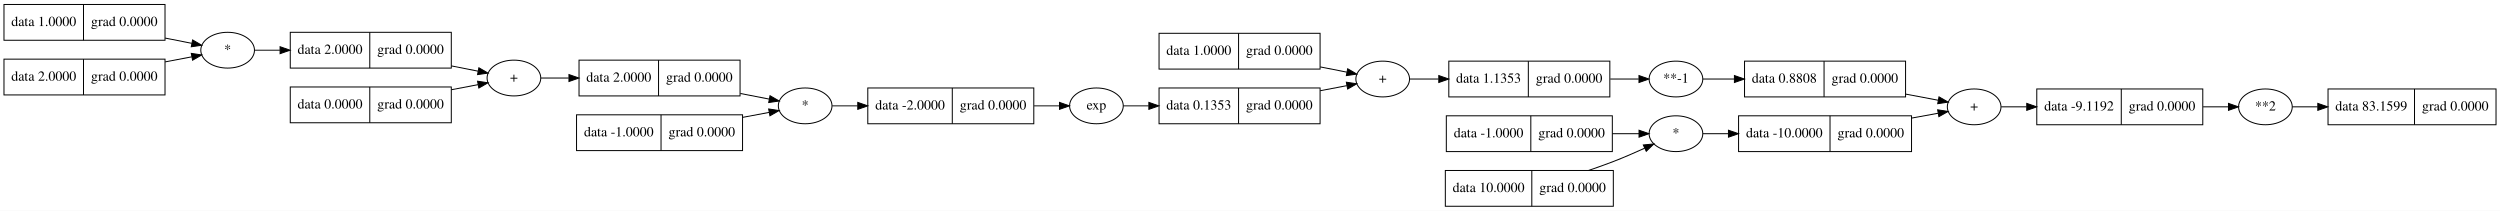
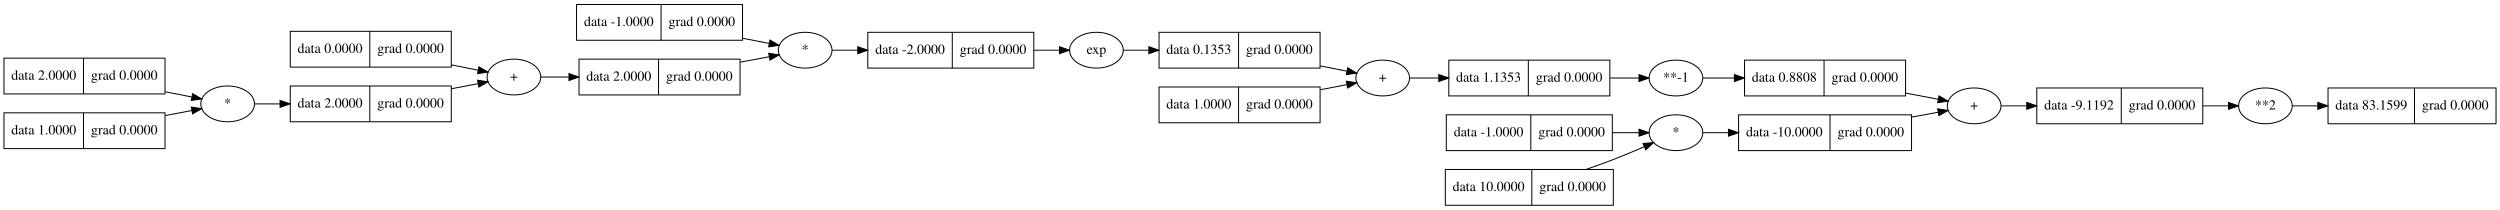
- <svg xmlns="http://www.w3.org/2000/svg" width="2515pt" height="212pt" viewBox="0.00 0.00 2515.00 212.00">
-   <g id="graph0" class="graph" transform="scale(1 1) rotate(0) translate(4 208)">
-     <polygon fill="white" stroke="transparent" points="-4,4 -4,-208 2511,-208 2511,4 -4,4" />
+ <svg xmlns="http://www.w3.org/2000/svg" width="2515pt" height="211pt" viewBox="0.00 0.00 2515.00 211.00">
+   <g id="graph0" class="graph" transform="scale(1 1) rotate(0) translate(4 207)">
+     <polygon fill="white" stroke="transparent" points="-4,4 -4,-207 2511,-207 2511,4 -4,4" />
    <g id="node1" class="node">
+       <polygon fill="none" stroke="black" points="576,-166.5 576,-202.5 743,-202.5 743,-166.5 576,-166.5" />
+       <text text-anchor="middle" x="618.5" y="-180.8" font-family="Times,serif" font-size="14.00">data -1.0000</text>
+       <polyline fill="none" stroke="black" points="661,-166.5 661,-202.5 " />
+       <text text-anchor="middle" x="702" y="-180.8" font-family="Times,serif" font-size="14.00">grad 0.0000</text>
+     </g>
+     <g id="node7" class="node">
+       <ellipse fill="none" stroke="black" cx="806" cy="-156.5" rx="27" ry="18" />
+       <text text-anchor="middle" x="806" y="-152.8" font-family="Times,serif" font-size="14.00">*</text>
+     </g>
+     <g id="edge24" class="edge">
+       <path fill="none" stroke="black" d="M743.3,-168.46C752.61,-166.65 761.68,-164.89 769.88,-163.31" />
+       <polygon fill="black" stroke="black" points="770.59,-166.73 779.75,-161.39 769.26,-159.86 770.59,-166.73" />
+     </g>
+     <g id="node2" class="node">
+       <polygon fill="none" stroke="black" points="0,-112.5 0,-148.5 162,-148.5 162,-112.5 0,-112.5" />
+       <text text-anchor="middle" x="40" y="-126.8" font-family="Times,serif" font-size="14.00">data 2.0000</text>
+       <polyline fill="none" stroke="black" points="80,-112.5 80,-148.5 " />
+       <text text-anchor="middle" x="121" y="-126.8" font-family="Times,serif" font-size="14.00">grad 0.0000</text>
+     </g>
+     <g id="node10" class="node">
+       <ellipse fill="none" stroke="black" cx="225" cy="-102.5" rx="27" ry="18" />
+       <text text-anchor="middle" x="225" y="-98.8" font-family="Times,serif" font-size="14.00">*</text>
+     </g>
+     <g id="edge23" class="edge">
+       <path fill="none" stroke="black" d="M162.13,-114.7C171.51,-112.85 180.67,-111.04 188.94,-109.41" />
+       <polygon fill="black" stroke="black" points="189.77,-112.82 198.9,-107.45 188.42,-105.95 189.77,-112.82" />
+     </g>
+     <g id="node3" class="node">
+       <polygon fill="none" stroke="black" points="0,-57.5 0,-93.5 162,-93.5 162,-57.5 0,-57.5" />
+       <text text-anchor="middle" x="40" y="-71.8" font-family="Times,serif" font-size="14.00">data 1.0000</text>
+       <polyline fill="none" stroke="black" points="80,-57.5 80,-93.5 " />
+       <text text-anchor="middle" x="121" y="-71.8" font-family="Times,serif" font-size="14.00">grad 0.0000</text>
+     </g>
+     <g id="edge11" class="edge">
+       <path fill="none" stroke="black" d="M162.13,-90.74C171.51,-92.52 180.67,-94.26 188.94,-95.83" />
+       <polygon fill="black" stroke="black" points="188.43,-99.3 198.9,-97.73 189.73,-92.42 188.43,-99.3" />
+     </g>
+     <g id="node4" class="node">
+       <polygon fill="none" stroke="black" points="288,-139.5 288,-175.5 450,-175.5 450,-139.5 288,-139.5" />
+       <text text-anchor="middle" x="328" y="-153.8" font-family="Times,serif" font-size="14.00">data 0.0000</text>
+       <polyline fill="none" stroke="black" points="368,-139.5 368,-175.5 " />
+       <text text-anchor="middle" x="409" y="-153.8" font-family="Times,serif" font-size="14.00">grad 0.0000</text>
+     </g>
+     <g id="node12" class="node">
+       <ellipse fill="none" stroke="black" cx="513" cy="-129.5" rx="27" ry="18" />
+       <text text-anchor="middle" x="513" y="-125.8" font-family="Times,serif" font-size="14.00">+</text>
+     </g>
+     <g id="edge20" class="edge">
+       <path fill="none" stroke="black" d="M450.13,-141.7C459.51,-139.85 468.67,-138.04 476.94,-136.41" />
+       <polygon fill="black" stroke="black" points="477.77,-139.82 486.9,-134.45 476.42,-132.95 477.77,-139.82" />
+     </g>
+     <g id="node5" class="node">
+       <polygon fill="none" stroke="black" points="1451,-55.5 1451,-91.5 1618,-91.5 1618,-55.5 1451,-55.5" />
+       <text text-anchor="middle" x="1493.5" y="-69.8" font-family="Times,serif" font-size="14.00">data -1.0000</text>
+       <polyline fill="none" stroke="black" points="1536,-55.5 1536,-91.5 " />
+       <text text-anchor="middle" x="1577" y="-69.8" font-family="Times,serif" font-size="14.00">grad 0.0000</text>
+     </g>
+     <g id="node23" class="node">
+       <ellipse fill="none" stroke="black" cx="1682" cy="-73.5" rx="27" ry="18" />
+       <text text-anchor="middle" x="1682" y="-69.8" font-family="Times,serif" font-size="14.00">*</text>
+     </g>
+     <g id="edge15" class="edge">
+       <path fill="none" stroke="black" d="M1618.03,-73.5C1627.41,-73.5 1636.57,-73.5 1644.87,-73.5" />
+       <polygon fill="black" stroke="black" points="1644.87,-77 1654.87,-73.5 1644.87,-70 1644.87,-77" />
+     </g>
+     <g id="node6" class="node">
+       <polygon fill="none" stroke="black" points="869,-138.5 869,-174.5 1036,-174.5 1036,-138.5 869,-138.5" />
+       <text text-anchor="middle" x="911.5" y="-152.8" font-family="Times,serif" font-size="14.00">data -2.0000</text>
+       <polyline fill="none" stroke="black" points="954,-138.5 954,-174.5 " />
+       <text text-anchor="middle" x="995" y="-152.8" font-family="Times,serif" font-size="14.00">grad 0.0000</text>
+     </g>
+     <g id="node17" class="node">
+       <ellipse fill="none" stroke="black" cx="1099" cy="-156.5" rx="27" ry="18" />
+       <text text-anchor="middle" x="1099" y="-152.8" font-family="Times,serif" font-size="14.00">exp</text>
+     </g>
+     <g id="edge10" class="edge">
+       <path fill="none" stroke="black" d="M1036.3,-156.5C1045.14,-156.5 1053.77,-156.5 1061.64,-156.5" />
+       <polygon fill="black" stroke="black" points="1061.85,-160 1071.85,-156.5 1061.85,-153 1061.85,-160" />
+     </g>
+     <g id="edge1" class="edge">
+       <path fill="none" stroke="black" d="M833.17,-156.5C840.75,-156.5 849.5,-156.5 858.74,-156.5" />
+       <polygon fill="black" stroke="black" points="858.92,-160 868.92,-156.5 858.92,-153 858.92,-160" />
+     </g>
+     <g id="node8" class="node">
+       <polygon fill="none" stroke="black" points="1450,-0.5 1450,-36.5 1619,-36.5 1619,-0.5 1450,-0.5" />
+       <text text-anchor="middle" x="1493.5" y="-14.8" font-family="Times,serif" font-size="14.00">data 10.0000</text>
+       <polyline fill="none" stroke="black" points="1537,-0.5 1537,-36.5 " />
+       <text text-anchor="middle" x="1578" y="-14.8" font-family="Times,serif" font-size="14.00">grad 0.0000</text>
+     </g>
+     <g id="edge19" class="edge">
+       <path fill="none" stroke="black" d="M1591.44,-36.51C1600.69,-39.7 1610.15,-43.1 1619,-46.5 1629.19,-50.42 1640.16,-55.05 1650,-59.37" />
+       <polygon fill="black" stroke="black" points="1648.83,-62.68 1659.39,-63.54 1651.67,-56.28 1648.83,-62.68" />
+     </g>
+     <g id="node9" class="node">
+       <polygon fill="none" stroke="black" points="288,-84.5 288,-120.5 450,-120.5 450,-84.5 288,-84.5" />
+       <text text-anchor="middle" x="328" y="-98.8" font-family="Times,serif" font-size="14.00">data 2.0000</text>
+       <polyline fill="none" stroke="black" points="368,-84.5 368,-120.5 " />
+       <text text-anchor="middle" x="409" y="-98.8" font-family="Times,serif" font-size="14.00">grad 0.0000</text>
+     </g>
+     <g id="edge14" class="edge">
+       <path fill="none" stroke="black" d="M450.13,-117.74C459.51,-119.52 468.67,-121.26 476.94,-122.83" />
+       <polygon fill="black" stroke="black" points="476.43,-126.3 486.9,-124.73 477.73,-119.42 476.43,-126.3" />
+     </g>
+     <g id="edge2" class="edge">
+       <path fill="none" stroke="black" d="M252.04,-102.5C259.63,-102.5 268.38,-102.5 277.6,-102.5" />
+       <polygon fill="black" stroke="black" points="277.76,-106 287.76,-102.5 277.76,-99 277.76,-106" />
+     </g>
+     <g id="node11" class="node">
+       <polygon fill="none" stroke="black" points="578.5,-111.5 578.5,-147.5 740.5,-147.5 740.5,-111.5 578.5,-111.5" />
+       <text text-anchor="middle" x="618.5" y="-125.8" font-family="Times,serif" font-size="14.00">data 2.0000</text>
+       <polyline fill="none" stroke="black" points="658.5,-111.5 658.5,-147.5 " />
+       <text text-anchor="middle" x="699.5" y="-125.8" font-family="Times,serif" font-size="14.00">grad 0.0000</text>
+     </g>
+     <g id="edge22" class="edge">
+       <path fill="none" stroke="black" d="M740.78,-144.5C750.96,-146.4 760.92,-148.26 769.85,-149.93" />
+       <polygon fill="black" stroke="black" points="769.33,-153.4 779.8,-151.79 770.61,-146.51 769.33,-153.4" />
+     </g>
+     <g id="edge3" class="edge">
+       <path fill="none" stroke="black" d="M540.17,-129.5C548.4,-129.5 558.01,-129.5 568.12,-129.5" />
+       <polygon fill="black" stroke="black" points="568.37,-133 578.37,-129.5 568.37,-126 568.37,-133" />
+     </g>
+     <g id="node13" class="node">
+       <polygon fill="none" stroke="black" points="1751,-110.5 1751,-146.5 1913,-146.5 1913,-110.5 1751,-110.5" />
+       <text text-anchor="middle" x="1791" y="-124.8" font-family="Times,serif" font-size="14.00">data 0.8808</text>
+       <polyline fill="none" stroke="black" points="1831,-110.5 1831,-146.5 " />
+       <text text-anchor="middle" x="1872" y="-124.8" font-family="Times,serif" font-size="14.00">grad 0.0000</text>
+     </g>
+     <g id="node19" class="node">
+       <ellipse fill="none" stroke="black" cx="1982" cy="-100.5" rx="27" ry="18" />
+       <text text-anchor="middle" x="1982" y="-96.8" font-family="Times,serif" font-size="14.00">+</text>
+     </g>
+     <g id="edge17" class="edge">
+       <path fill="none" stroke="black" d="M1913.06,-113.35C1924.59,-111.17 1935.92,-109.03 1945.92,-107.14" />
+       <polygon fill="black" stroke="black" points="1946.64,-110.56 1955.82,-105.26 1945.34,-103.68 1946.64,-110.56" />
+     </g>
+     <g id="node14" class="node">
+       <ellipse fill="none" stroke="black" cx="1682" cy="-128.5" rx="27" ry="18" />
+       <text text-anchor="middle" x="1682" y="-124.8" font-family="Times,serif" font-size="14.00">**-1</text>
+     </g>
+     <g id="edge4" class="edge">
+       <path fill="none" stroke="black" d="M1709.12,-128.5C1718.3,-128.5 1729.2,-128.5 1740.65,-128.5" />
+       <polygon fill="black" stroke="black" points="1740.82,-132 1750.82,-128.5 1740.82,-125 1740.82,-132" />
+     </g>
+     <g id="node15" class="node">
+       <polygon fill="none" stroke="black" points="1162,-83.5 1162,-119.5 1324,-119.5 1324,-83.5 1162,-83.5" />
+       <text text-anchor="middle" x="1202" y="-97.8" font-family="Times,serif" font-size="14.00">data 1.0000</text>
+       <polyline fill="none" stroke="black" points="1242,-83.5 1242,-119.5 " />
+       <text text-anchor="middle" x="1283" y="-97.8" font-family="Times,serif" font-size="14.00">grad 0.0000</text>
+     </g>
+     <g id="node25" class="node">
+       <ellipse fill="none" stroke="black" cx="1387" cy="-128.5" rx="27" ry="18" />
+       <text text-anchor="middle" x="1387" y="-124.8" font-family="Times,serif" font-size="14.00">+</text>
+     </g>
+     <g id="edge13" class="edge">
+       <path fill="none" stroke="black" d="M1324.13,-116.74C1333.51,-118.52 1342.67,-120.26 1350.94,-121.83" />
+       <polygon fill="black" stroke="black" points="1350.43,-125.3 1360.9,-123.73 1351.73,-118.42 1350.43,-125.3" />
+     </g>
+     <g id="node16" class="node">
+       <polygon fill="none" stroke="black" points="1162,-138.5 1162,-174.5 1324,-174.5 1324,-138.5 1162,-138.5" />
+       <text text-anchor="middle" x="1202" y="-152.8" font-family="Times,serif" font-size="14.00">data 0.1353</text>
+       <polyline fill="none" stroke="black" points="1242,-138.5 1242,-174.5 " />
+       <text text-anchor="middle" x="1283" y="-152.8" font-family="Times,serif" font-size="14.00">grad 0.0000</text>
+     </g>
+     <g id="edge16" class="edge">
+       <path fill="none" stroke="black" d="M1324.13,-140.7C1333.51,-138.85 1342.67,-137.04 1350.94,-135.41" />
+       <polygon fill="black" stroke="black" points="1351.77,-138.82 1360.9,-133.45 1350.42,-131.95 1351.77,-138.82" />
+     </g>
+     <g id="edge5" class="edge">
+       <path fill="none" stroke="black" d="M1126.04,-156.5C1133.63,-156.5 1142.38,-156.5 1151.6,-156.5" />
+       <polygon fill="black" stroke="black" points="1151.76,-160 1161.76,-156.5 1151.76,-153 1151.76,-160" />
+     </g>
+     <g id="node18" class="node">
+       <polygon fill="none" stroke="black" points="2045,-82.5 2045,-118.5 2212,-118.5 2212,-82.5 2045,-82.5" />
+       <text text-anchor="middle" x="2087.5" y="-96.8" font-family="Times,serif" font-size="14.00">data -9.1192</text>
+       <polyline fill="none" stroke="black" points="2130,-82.5 2130,-118.5 " />
+       <text text-anchor="middle" x="2171" y="-96.8" font-family="Times,serif" font-size="14.00">grad 0.0000</text>
+     </g>
+     <g id="node21" class="node">
+       <ellipse fill="none" stroke="black" cx="2275" cy="-100.5" rx="27" ry="18" />
+       <text text-anchor="middle" x="2275" y="-96.8" font-family="Times,serif" font-size="14.00">**2</text>
+     </g>
+     <g id="edge12" class="edge">
+       <path fill="none" stroke="black" d="M2212.3,-100.5C2221.14,-100.5 2229.77,-100.5 2237.64,-100.5" />
+       <polygon fill="black" stroke="black" points="2237.85,-104 2247.85,-100.5 2237.85,-97 2237.85,-104" />
+     </g>
+     <g id="edge6" class="edge">
+       <path fill="none" stroke="black" d="M2009.17,-100.5C2016.75,-100.5 2025.5,-100.5 2034.74,-100.5" />
+       <polygon fill="black" stroke="black" points="2034.92,-104 2044.92,-100.5 2034.92,-97 2034.92,-104" />
+     </g>
+     <g id="node20" class="node">
      <polygon fill="none" stroke="black" points="2338,-82.5 2338,-118.5 2507,-118.5 2507,-82.5 2338,-82.5" />
      <text text-anchor="middle" x="2381.5" y="-96.8" font-family="Times,serif" font-size="14.00">data 83.1599</text>
      <polyline fill="none" stroke="black" points="2425,-82.5 2425,-118.5 " />
      <text text-anchor="middle" x="2466" y="-96.8" font-family="Times,serif" font-size="14.00">grad 0.0000</text>
    </g>
-     <g id="node2" class="node">
-       <ellipse fill="none" stroke="black" cx="2275" cy="-100.5" rx="27" ry="18" />
-       <text text-anchor="middle" x="2275" y="-96.8" font-family="Times,serif" font-size="14.00">**2</text>
-     </g>
-     <g id="edge1" class="edge">
+     <g id="edge7" class="edge">
      <path fill="none" stroke="black" d="M2302.01,-100.5C2309.58,-100.5 2318.31,-100.5 2327.54,-100.5" />
      <polygon fill="black" stroke="black" points="2327.72,-104 2337.72,-100.5 2327.72,-97 2327.72,-104" />
    </g>
-     <g id="node3" class="node">
-       <polygon fill="none" stroke="black" points="1751,-110.5 1751,-146.5 1913,-146.5 1913,-110.5 1751,-110.5" />
-       <text text-anchor="middle" x="1791" y="-124.8" font-family="Times,serif" font-size="14.00">data 0.8808</text>
-       <polyline fill="none" stroke="black" points="1831,-110.5 1831,-146.5 " />
-       <text text-anchor="middle" x="1872" y="-124.8" font-family="Times,serif" font-size="14.00">grad 0.0000</text>
-     </g>
-     <g id="node10" class="node">
-       <ellipse fill="none" stroke="black" cx="1982" cy="-100.5" rx="27" ry="18" />
-       <text text-anchor="middle" x="1982" y="-96.8" font-family="Times,serif" font-size="14.00">+</text>
-     </g>
-     <g id="edge16" class="edge">
-       <path fill="none" stroke="black" d="M1913.06,-113.35C1924.59,-111.17 1935.92,-109.03 1945.92,-107.14" />
-       <polygon fill="black" stroke="black" points="1946.64,-110.56 1955.82,-105.26 1945.34,-103.68 1946.64,-110.56" />
-     </g>
-     <g id="node4" class="node">
-       <ellipse fill="none" stroke="black" cx="1682" cy="-128.5" rx="27" ry="18" />
-       <text text-anchor="middle" x="1682" y="-124.8" font-family="Times,serif" font-size="14.00">**-1</text>
-     </g>
-     <g id="edge2" class="edge">
-       <path fill="none" stroke="black" d="M1709.12,-128.5C1718.3,-128.5 1729.2,-128.5 1740.65,-128.5" />
-       <polygon fill="black" stroke="black" points="1740.82,-132 1750.82,-128.5 1740.82,-125 1740.82,-132" />
-     </g>
-     <g id="node5" class="node">
-       <polygon fill="none" stroke="black" points="1162,-138.5 1162,-174.5 1324,-174.5 1324,-138.5 1162,-138.5" />
-       <text text-anchor="middle" x="1202" y="-152.8" font-family="Times,serif" font-size="14.00">data 1.0000</text>
-       <polyline fill="none" stroke="black" points="1242,-138.5 1242,-174.5 " />
-       <text text-anchor="middle" x="1283" y="-152.8" font-family="Times,serif" font-size="14.00">grad 0.0000</text>
-     </g>
-     <g id="node25" class="node">
-       <ellipse fill="none" stroke="black" cx="1387" cy="-128.5" rx="27" ry="18" />
-       <text text-anchor="middle" x="1387" y="-124.8" font-family="Times,serif" font-size="14.00">+</text>
-     </g>
-     <g id="edge18" class="edge">
-       <path fill="none" stroke="black" d="M1324.13,-140.7C1333.51,-138.85 1342.67,-137.04 1350.94,-135.41" />
-       <polygon fill="black" stroke="black" points="1351.77,-138.82 1360.9,-133.45 1350.42,-131.95 1351.77,-138.82" />
-     </g>
-     <g id="node6" class="node">
-       <polygon fill="none" stroke="black" points="1162,-83.5 1162,-119.5 1324,-119.5 1324,-83.5 1162,-83.5" />
-       <text text-anchor="middle" x="1202" y="-97.8" font-family="Times,serif" font-size="14.00">data 0.1353</text>
-       <polyline fill="none" stroke="black" points="1242,-83.5 1242,-119.5 " />
-       <text text-anchor="middle" x="1283" y="-97.8" font-family="Times,serif" font-size="14.00">grad 0.0000</text>
-     </g>
-     <g id="edge17" class="edge">
-       <path fill="none" stroke="black" d="M1324.13,-116.74C1333.51,-118.52 1342.67,-120.26 1350.94,-121.83" />
-       <polygon fill="black" stroke="black" points="1350.43,-125.3 1360.9,-123.73 1351.73,-118.42 1350.43,-125.3" />
-     </g>
-     <g id="node7" class="node">
-       <ellipse fill="none" stroke="black" cx="1099" cy="-101.5" rx="27" ry="18" />
-       <text text-anchor="middle" x="1099" y="-97.8" font-family="Times,serif" font-size="14.00">exp</text>
-     </g>
-     <g id="edge3" class="edge">
-       <path fill="none" stroke="black" d="M1126.04,-101.5C1133.63,-101.5 1142.38,-101.5 1151.6,-101.5" />
-       <polygon fill="black" stroke="black" points="1151.76,-105 1161.76,-101.5 1151.76,-98 1151.76,-105" />
-     </g>
-     <g id="node8" class="node">
-       <polygon fill="none" stroke="black" points="1451,-55.5 1451,-91.5 1618,-91.5 1618,-55.5 1451,-55.5" />
-       <text text-anchor="middle" x="1493.5" y="-69.8" font-family="Times,serif" font-size="14.00">data -1.0000</text>
-       <polyline fill="none" stroke="black" points="1536,-55.5 1536,-91.5 " />
-       <text text-anchor="middle" x="1577" y="-69.8" font-family="Times,serif" font-size="14.00">grad 0.0000</text>
-     </g>
-     <g id="node18" class="node">
-       <ellipse fill="none" stroke="black" cx="1682" cy="-73.5" rx="27" ry="18" />
-       <text text-anchor="middle" x="1682" y="-69.8" font-family="Times,serif" font-size="14.00">*</text>
-     </g>
-     <g id="edge13" class="edge">
-       <path fill="none" stroke="black" d="M1618.03,-73.5C1627.41,-73.5 1636.57,-73.5 1644.87,-73.5" />
-       <polygon fill="black" stroke="black" points="1644.87,-77 1654.87,-73.5 1644.87,-70 1644.87,-77" />
-     </g>
-     <g id="node9" class="node">
-       <polygon fill="none" stroke="black" points="2045,-82.5 2045,-118.5 2212,-118.5 2212,-82.5 2045,-82.5" />
-       <text text-anchor="middle" x="2087.5" y="-96.8" font-family="Times,serif" font-size="14.00">data -9.1192</text>
-       <polyline fill="none" stroke="black" points="2130,-82.5 2130,-118.5 " />
-       <text text-anchor="middle" x="2171" y="-96.8" font-family="Times,serif" font-size="14.00">grad 0.0000</text>
-     </g>
-     <g id="edge23" class="edge">
-       <path fill="none" stroke="black" d="M2212.3,-100.5C2221.14,-100.5 2229.77,-100.5 2237.64,-100.5" />
-       <polygon fill="black" stroke="black" points="2237.85,-104 2247.85,-100.5 2237.85,-97 2237.85,-104" />
-     </g>
-     <g id="edge4" class="edge">
-       <path fill="none" stroke="black" d="M2009.17,-100.5C2016.75,-100.5 2025.5,-100.5 2034.74,-100.5" />
-       <polygon fill="black" stroke="black" points="2034.92,-104 2044.92,-100.5 2034.92,-97 2034.92,-104" />
-     </g>
-     <g id="node11" class="node">
-       <polygon fill="none" stroke="black" points="0,-167.5 0,-203.5 162,-203.5 162,-167.5 0,-167.5" />
-       <text text-anchor="middle" x="40" y="-181.8" font-family="Times,serif" font-size="14.00">data 1.0000</text>
-       <polyline fill="none" stroke="black" points="80,-167.5 80,-203.5 " />
-       <text text-anchor="middle" x="121" y="-181.8" font-family="Times,serif" font-size="14.00">grad 0.0000</text>
-     </g>
-     <g id="node16" class="node">
-       <ellipse fill="none" stroke="black" cx="225" cy="-157.5" rx="27" ry="18" />
-       <text text-anchor="middle" x="225" y="-153.8" font-family="Times,serif" font-size="14.00">*</text>
-     </g>
-     <g id="edge21" class="edge">
-       <path fill="none" stroke="black" d="M162.13,-169.7C171.51,-167.85 180.67,-166.04 188.94,-164.41" />
-       <polygon fill="black" stroke="black" points="189.77,-167.82 198.9,-162.45 188.42,-160.95 189.77,-167.82" />
-     </g>
-     <g id="node12" class="node">
-       <polygon fill="none" stroke="black" points="869,-83.5 869,-119.5 1036,-119.5 1036,-83.5 869,-83.5" />
-       <text text-anchor="middle" x="911.5" y="-97.8" font-family="Times,serif" font-size="14.00">data -2.0000</text>
-       <polyline fill="none" stroke="black" points="954,-83.5 954,-119.5 " />
-       <text text-anchor="middle" x="995" y="-97.8" font-family="Times,serif" font-size="14.00">grad 0.0000</text>
-     </g>
-     <g id="edge12" class="edge">
-       <path fill="none" stroke="black" d="M1036.3,-101.5C1045.14,-101.5 1053.77,-101.5 1061.64,-101.5" />
-       <polygon fill="black" stroke="black" points="1061.85,-105 1071.85,-101.5 1061.85,-98 1061.85,-105" />
-     </g>
-     <g id="node13" class="node">
-       <ellipse fill="none" stroke="black" cx="806" cy="-101.5" rx="27" ry="18" />
-       <text text-anchor="middle" x="806" y="-97.8" font-family="Times,serif" font-size="14.00">*</text>
-     </g>
-     <g id="edge5" class="edge">
-       <path fill="none" stroke="black" d="M833.17,-101.5C840.75,-101.5 849.5,-101.5 858.74,-101.5" />
-       <polygon fill="black" stroke="black" points="858.92,-105 868.92,-101.5 858.92,-98 858.92,-105" />
-     </g>
-     <g id="node14" class="node">
-       <polygon fill="none" stroke="black" points="0,-112.5 0,-148.5 162,-148.5 162,-112.5 0,-112.5" />
-       <text text-anchor="middle" x="40" y="-126.8" font-family="Times,serif" font-size="14.00">data 2.0000</text>
-       <polyline fill="none" stroke="black" points="80,-112.5 80,-148.5 " />
-       <text text-anchor="middle" x="121" y="-126.8" font-family="Times,serif" font-size="14.00">grad 0.0000</text>
-     </g>
-     <g id="edge11" class="edge">
-       <path fill="none" stroke="black" d="M162.13,-145.74C171.51,-147.52 180.67,-149.26 188.94,-150.83" />
-       <polygon fill="black" stroke="black" points="188.43,-154.3 198.9,-152.73 189.73,-147.42 188.43,-154.3" />
-     </g>
-     <g id="node15" class="node">
-       <polygon fill="none" stroke="black" points="288,-139.5 288,-175.5 450,-175.5 450,-139.5 288,-139.5" />
-       <text text-anchor="middle" x="328" y="-153.8" font-family="Times,serif" font-size="14.00">data 2.0000</text>
-       <polyline fill="none" stroke="black" points="368,-139.5 368,-175.5 " />
-       <text text-anchor="middle" x="409" y="-153.8" font-family="Times,serif" font-size="14.00">grad 0.0000</text>
-     </g>
    <g id="node22" class="node">
-       <ellipse fill="none" stroke="black" cx="513" cy="-129.5" rx="27" ry="18" />
-       <text text-anchor="middle" x="513" y="-125.8" font-family="Times,serif" font-size="14.00">+</text>
-     </g>
-     <g id="edge15" class="edge">
-       <path fill="none" stroke="black" d="M450.13,-141.7C459.51,-139.85 468.67,-138.04 476.94,-136.41" />
-       <polygon fill="black" stroke="black" points="477.77,-139.82 486.9,-134.45 476.42,-132.95 477.77,-139.82" />
-     </g>
-     <g id="edge6" class="edge">
-       <path fill="none" stroke="black" d="M252.04,-157.5C259.63,-157.5 268.38,-157.5 277.6,-157.5" />
-       <polygon fill="black" stroke="black" points="277.76,-161 287.76,-157.5 277.76,-154 277.76,-161" />
-     </g>
-     <g id="node17" class="node">
      <polygon fill="none" stroke="black" points="1745,-55.5 1745,-91.5 1919,-91.5 1919,-55.5 1745,-55.5" />
      <text text-anchor="middle" x="1791" y="-69.8" font-family="Times,serif" font-size="14.00">data -10.0000</text>
      <polyline fill="none" stroke="black" points="1837,-55.5 1837,-91.5 " />
      <text text-anchor="middle" x="1878" y="-69.8" font-family="Times,serif" font-size="14.00">grad 0.0000</text>
    </g>
-     <g id="edge10" class="edge">
+     <g id="edge18" class="edge">
      <path fill="none" stroke="black" d="M1919.09,-89.21C1928.48,-90.92 1937.6,-92.58 1945.83,-94.08" />
      <polygon fill="black" stroke="black" points="1945.27,-97.54 1955.73,-95.89 1946.52,-90.65 1945.27,-97.54" />
    </g>
-     <g id="edge7" class="edge">
+     <g id="edge8" class="edge">
      <path fill="none" stroke="black" d="M1709.12,-73.5C1716.68,-73.5 1725.4,-73.5 1734.64,-73.5" />
      <polygon fill="black" stroke="black" points="1734.83,-77 1744.83,-73.5 1734.83,-70 1734.83,-77" />
-     </g>
-     <g id="node19" class="node">
-       <polygon fill="none" stroke="black" points="1450,-0.5 1450,-36.5 1619,-36.5 1619,-0.5 1450,-0.5" />
-       <text text-anchor="middle" x="1493.5" y="-14.8" font-family="Times,serif" font-size="14.00">data 10.0000</text>
-       <polyline fill="none" stroke="black" points="1537,-0.5 1537,-36.5 " />
-       <text text-anchor="middle" x="1578" y="-14.8" font-family="Times,serif" font-size="14.00">grad 0.0000</text>
-     </g>
-     <g id="edge22" class="edge">
-       <path fill="none" stroke="black" d="M1594.19,-36.56C1602.57,-39.41 1611.04,-42.43 1619,-45.5 1629.44,-49.53 1640.64,-54.41 1650.61,-58.96" />
-       <polygon fill="black" stroke="black" points="1649.18,-62.16 1659.73,-63.19 1652.13,-55.81 1649.18,-62.16" />
-     </g>
-     <g id="node20" class="node">
-       <polygon fill="none" stroke="black" points="288,-84.5 288,-120.5 450,-120.5 450,-84.5 288,-84.5" />
-       <text text-anchor="middle" x="328" y="-98.8" font-family="Times,serif" font-size="14.00">data 0.0000</text>
-       <polyline fill="none" stroke="black" points="368,-84.5 368,-120.5 " />
-       <text text-anchor="middle" x="409" y="-98.8" font-family="Times,serif" font-size="14.00">grad 0.0000</text>
-     </g>
-     <g id="edge24" class="edge">
-       <path fill="none" stroke="black" d="M450.13,-117.74C459.51,-119.52 468.67,-121.26 476.94,-122.83" />
-       <polygon fill="black" stroke="black" points="476.43,-126.3 486.9,-124.73 477.73,-119.42 476.43,-126.3" />
-     </g>
-     <g id="node21" class="node">
-       <polygon fill="none" stroke="black" points="578.5,-111.5 578.5,-147.5 740.5,-147.5 740.5,-111.5 578.5,-111.5" />
-       <text text-anchor="middle" x="618.5" y="-125.8" font-family="Times,serif" font-size="14.00">data 2.0000</text>
-       <polyline fill="none" stroke="black" points="658.5,-111.5 658.5,-147.5 " />
-       <text text-anchor="middle" x="699.5" y="-125.8" font-family="Times,serif" font-size="14.00">grad 0.0000</text>
-     </g>
-     <g id="edge20" class="edge">
-       <path fill="none" stroke="black" d="M740.78,-113.94C750.96,-111.97 760.92,-110.04 769.85,-108.31" />
-       <polygon fill="black" stroke="black" points="770.65,-111.72 779.8,-106.38 769.32,-104.85 770.65,-111.72" />
-     </g>
-     <g id="edge8" class="edge">
-       <path fill="none" stroke="black" d="M540.17,-129.5C548.4,-129.5 558.01,-129.5 568.12,-129.5" />
-       <polygon fill="black" stroke="black" points="568.37,-133 578.37,-129.5 568.37,-126 568.37,-133" />
-     </g>
-     <g id="node23" class="node">
-       <polygon fill="none" stroke="black" points="576,-56.5 576,-92.5 743,-92.5 743,-56.5 576,-56.5" />
-       <text text-anchor="middle" x="618.5" y="-70.8" font-family="Times,serif" font-size="14.00">data -1.0000</text>
-       <polyline fill="none" stroke="black" points="661,-56.5 661,-92.5 " />
-       <text text-anchor="middle" x="702" y="-70.8" font-family="Times,serif" font-size="14.00">grad 0.0000</text>
-     </g>
-     <g id="edge14" class="edge">
-       <path fill="none" stroke="black" d="M743.3,-89.97C752.61,-91.71 761.68,-93.41 769.88,-94.94" />
-       <polygon fill="black" stroke="black" points="769.27,-98.38 779.75,-96.78 770.56,-91.5 769.27,-98.38" />
    </g>
    <g id="node24" class="node">
      <polygon fill="none" stroke="black" points="1453.5,-110.5 1453.5,-146.5 1615.5,-146.5 1615.5,-110.5 1453.5,-110.5" />
      <text text-anchor="middle" x="1493.5" y="-124.8" font-family="Times,serif" font-size="14.00">data 1.1353</text>
      <polyline fill="none" stroke="black" points="1533.5,-110.5 1533.5,-146.5 " />
      <text text-anchor="middle" x="1574.5" y="-124.8" font-family="Times,serif" font-size="14.00">grad 0.0000</text>
    </g>
-     <g id="edge19" class="edge">
+     <g id="edge21" class="edge">
      <path fill="none" stroke="black" d="M1615.91,-128.5C1625.91,-128.5 1635.71,-128.5 1644.56,-128.5" />
      <polygon fill="black" stroke="black" points="1644.81,-132 1654.81,-128.5 1644.81,-125 1644.81,-132" />
    </g>
    <g id="edge9" class="edge">
      <path fill="none" stroke="black" d="M1414.01,-128.5C1422.56,-128.5 1432.6,-128.5 1443.17,-128.5" />
      <polygon fill="black" stroke="black" points="1443.43,-132 1453.43,-128.5 1443.43,-125 1443.43,-132" />
    </g>
  </g>
</svg>
